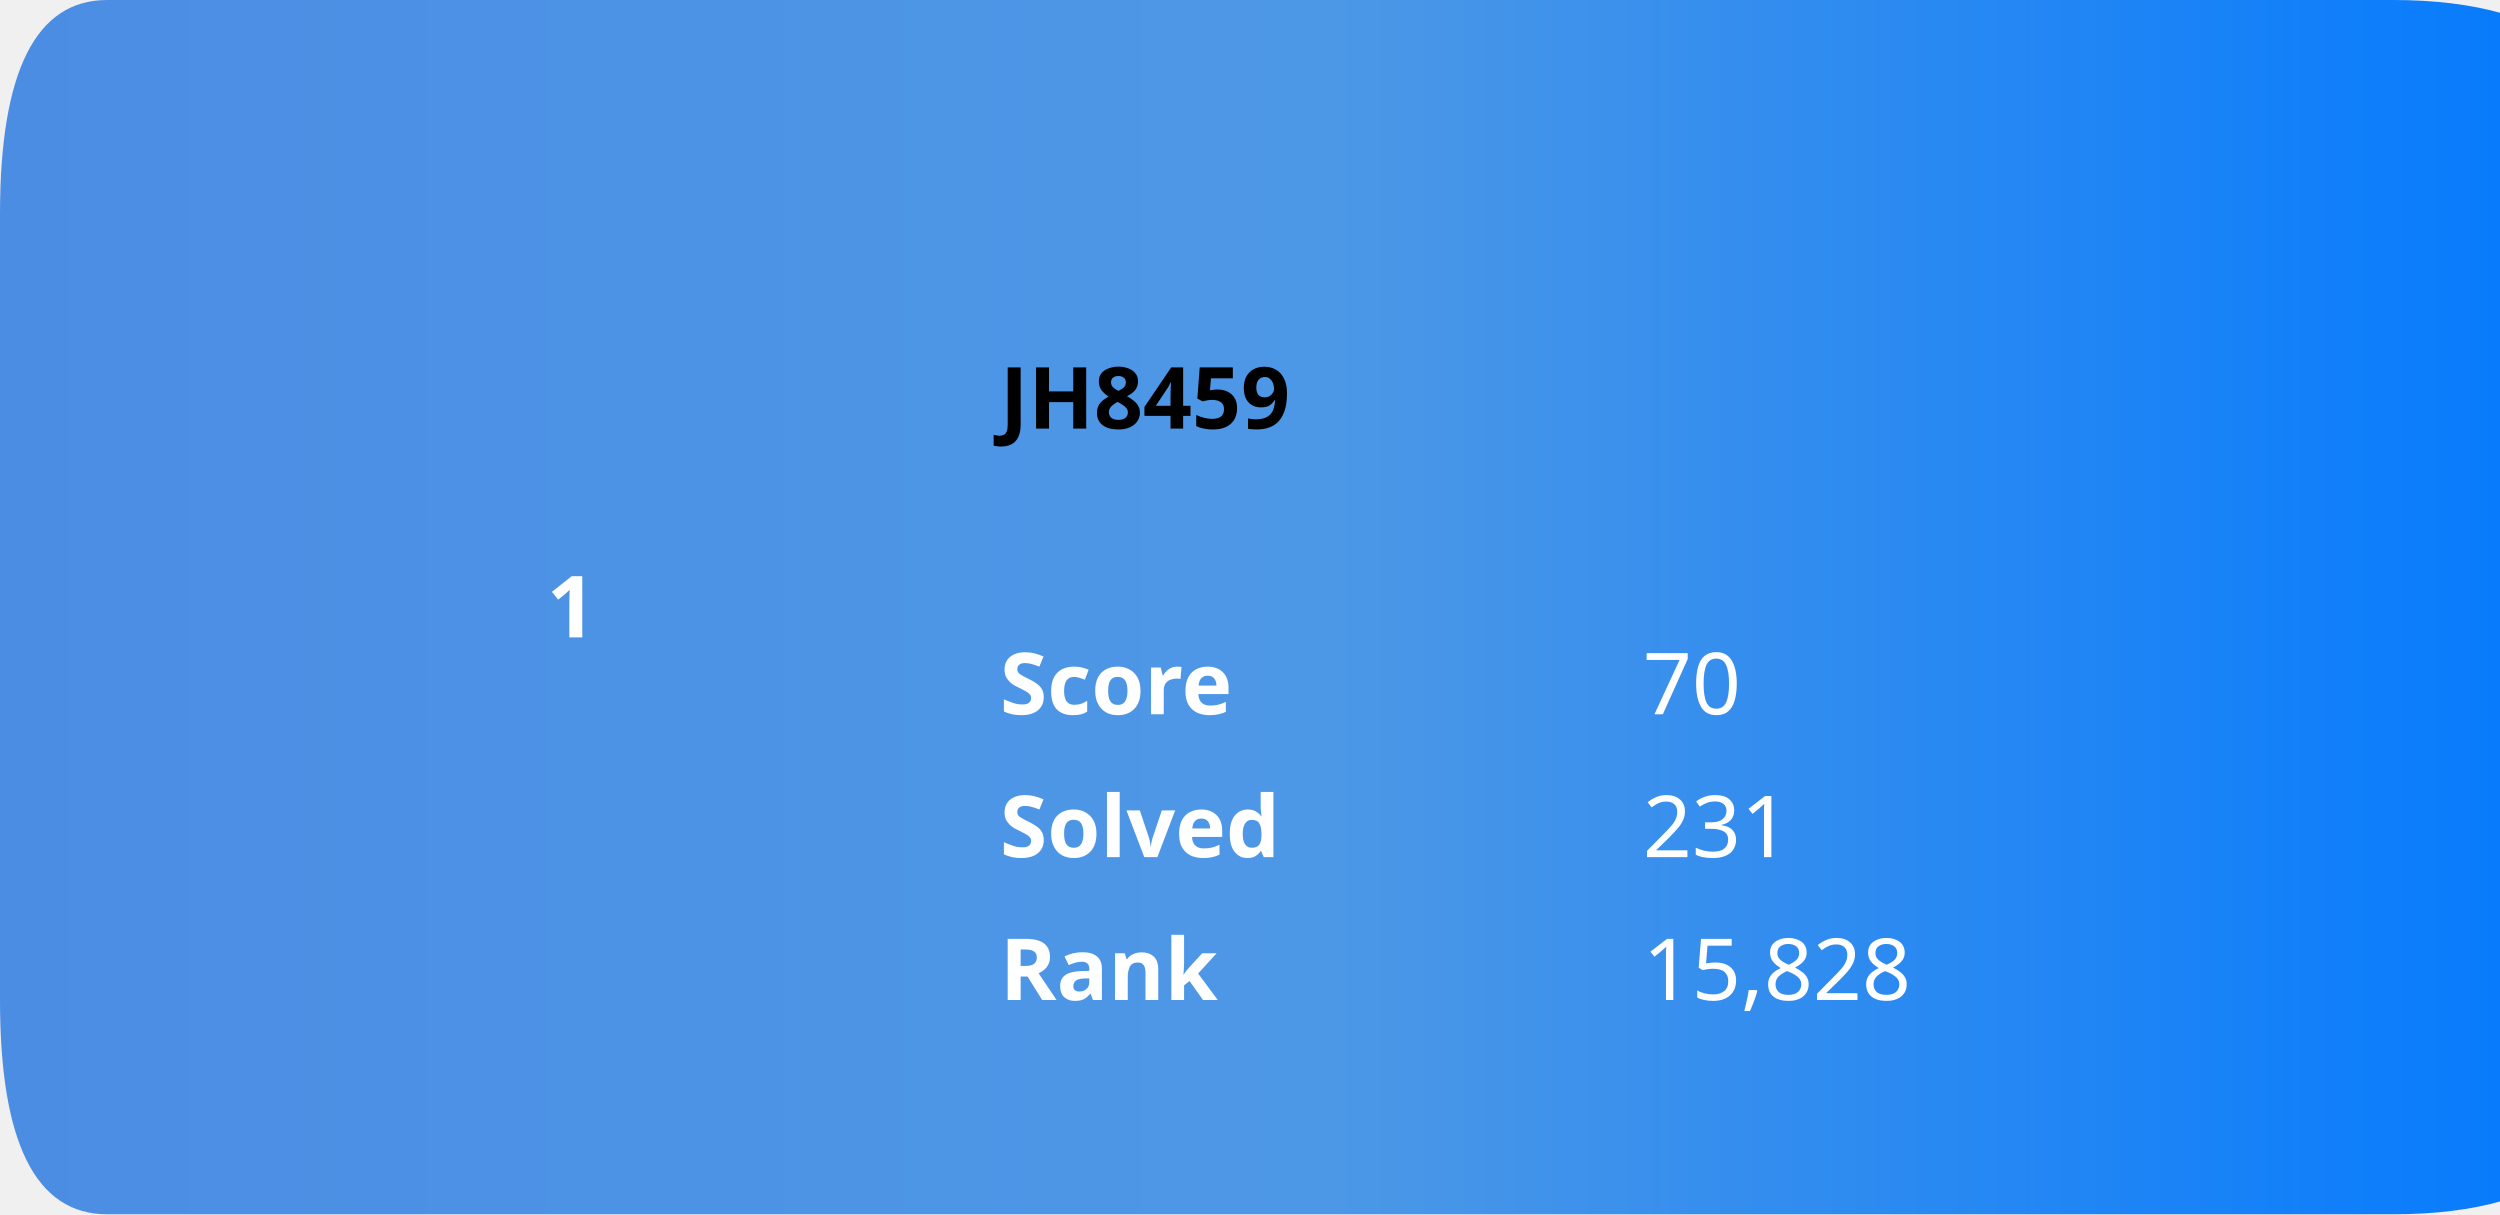
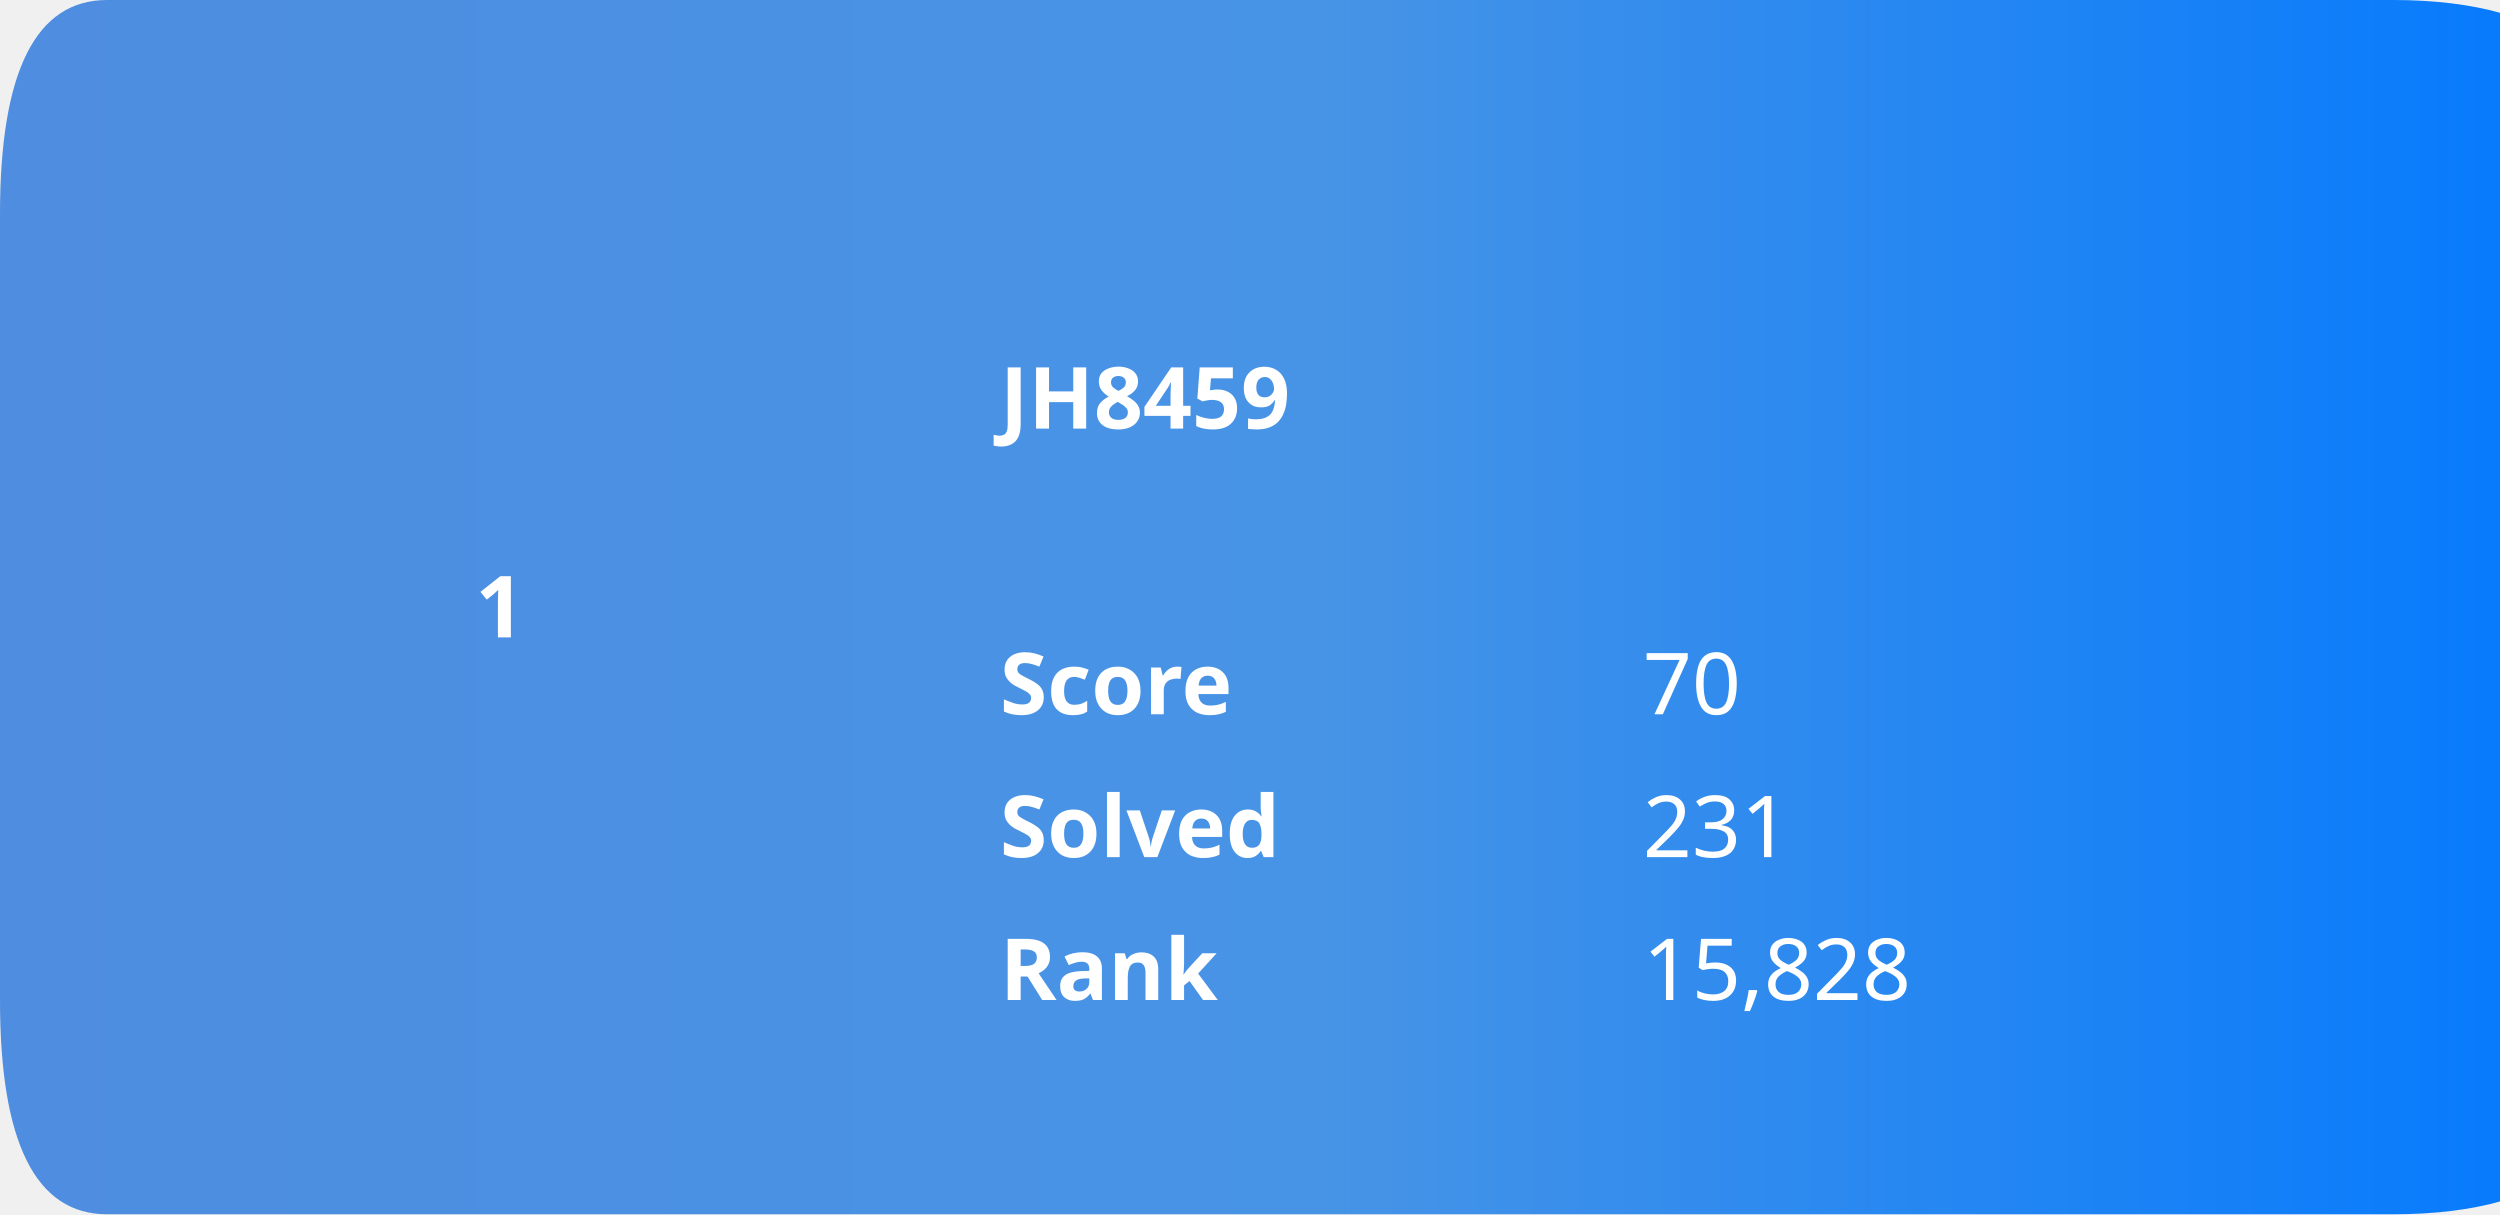
<svg xmlns="http://www.w3.org/2000/svg" version="1.1" width="350px" height="170px" style="shape-rendering:geometricPrecision; text-rendering:geometricPrecision; image-rendering:optimizeQuality; fill-rule:evenodd; clip-rule:evenodd">
  <style>
            .title_no {
                font-size: 3rem;
                font-weight: 1000;
                font-family: 'Noto Sans KR', sans-serif;
-                 animation: delayFadeIn 2s ease-in-out forwards;
            }

            .title_id {
                font-size: 1.3rem;
                font-weight: 1000;
                font-family: 'Noto Sans KR', sans-serif;
-                 animation: fadeIn 1s ease-in-out forwards
            }
        
            .sub_title {
                font-size: 1rem;
                font-weight: 700;
                font-family: 'Noto Sans KR', sans-serif;
-                 animation: delayFadeIn 2s ease-in-out forwards;
            }

            .value {
                font-size: 1rem;
                font-weight: 500;
                font-family: 'Noto Sans KR', sans-serif;
-                 animation: delayFadeIn 2s ease-in-out forwards;
            }
-         
-             .text, .title_no {
-                 animation: twinkling 4s ease-in-out infinite;
-             }
-         
-             @keyframes twinkling {
-                 40% { opacity: 1; }
-                 50% { opacity: 0.5; }
-                 60% { opacity: 1; }
-                 70% { opacity: 0.5; }
-                 80% { opacity: 1; }
-             };

-             @keyframes fadeIn {
-                 0% { opacity: 0; }
-                 100% { opacity: 1; }
+             .group {
+                 animation: delayFadeIn 2s ease-in-out forwards
            }

            @keyframes delayFadeIn {
                0% { opacity: 0; }
                80% { opacity: 0; }
                100% { opacity: 1; }
            }

        </style>
  <path style="opacity:1" fill="none" d="M 0,0 C 116.667,0 233.333,0 350,0 C 350,56.667 350,113.333 350,170 C 233.333,170 116.667,170 0,170 Z" />
  <defs>
    <linearGradient id="grad1" x1="0%" y1="0%" x2="100%" y2="0%">
-       <stop offset="0%" style="stop-color: #4c8de4; stop-opacity: 1" />
-       <stop offset="50%" style="stop-color: #4d98e6; stop-opacity: 1" />
+       <stop offset="0%" style="stop-color: #4e8ddf; stop-opacity: 1" />
+       <stop offset="50%" style="stop-color: #4794e6; stop-opacity: 1" />
      <stop offset="100%" style="stop-color: #0078ff; stop-opacity: 1" />
    </linearGradient>
  </defs>
  <path style="opacity:1" fill="url(#grad1)" d="M 15,0 L 335,0 Q 370,0 370,30 L 370,140 Q 370,170 335,170 L 15,170 Q 0,170 0,140 L 0,30 Q 0,0 15,0 Z" />
-   <g style="animation-delay: 100ms;">
-     <text text-anchor="middle" dominant-baseline="middle" x="80" y="85" class="title_no" style="fill:#ffffff;">1</text>
-     <text text-anchor="start" x="140" y="60" class="title_id">JH8459</text>
+   <g class="group">
+     <text text-anchor="middle" dominant-baseline="middle" x="70" y="85" class="title_no" style="fill:#ffffff;">1</text>
+     <text text-anchor="start" x="140" y="60" class="title_id" style="fill:#ffffff;">JH8459</text>
  </g>
-   <g style="animation-delay: 500ms;">
+   <g class="group" style="animation-delay: 400ms">
    <text text-anchor="start" x="140" y="100" class="sub_title" style="fill:#ffffff;">Score</text>
    <text text-anchor="start" x="230" y="100" class="value" style="fill:#ffffff;">70</text>
  </g>
-   <g style="animation-delay: 800ms;">
+   <g class="group" style="animation-delay: 800ms">
    <text text-anchor="start" x="140" y="120" class="sub_title" style="fill:#ffffff;">Solved</text>
    <text text-anchor="start" x="230" y="120" class="value" style="fill:#ffffff;">231</text>
  </g>
-   <g style="animation-delay: 1100ms;">
+   <g class="group" style="animation-delay: 1200ms">
    <text text-anchor="start" x="140" y="140" class="sub_title" style="fill:#ffffff;">Rank</text>
    <text text-anchor="start" x="230" y="140" class="value" style="fill:#ffffff;">15,828</text>
  </g>
</svg>
